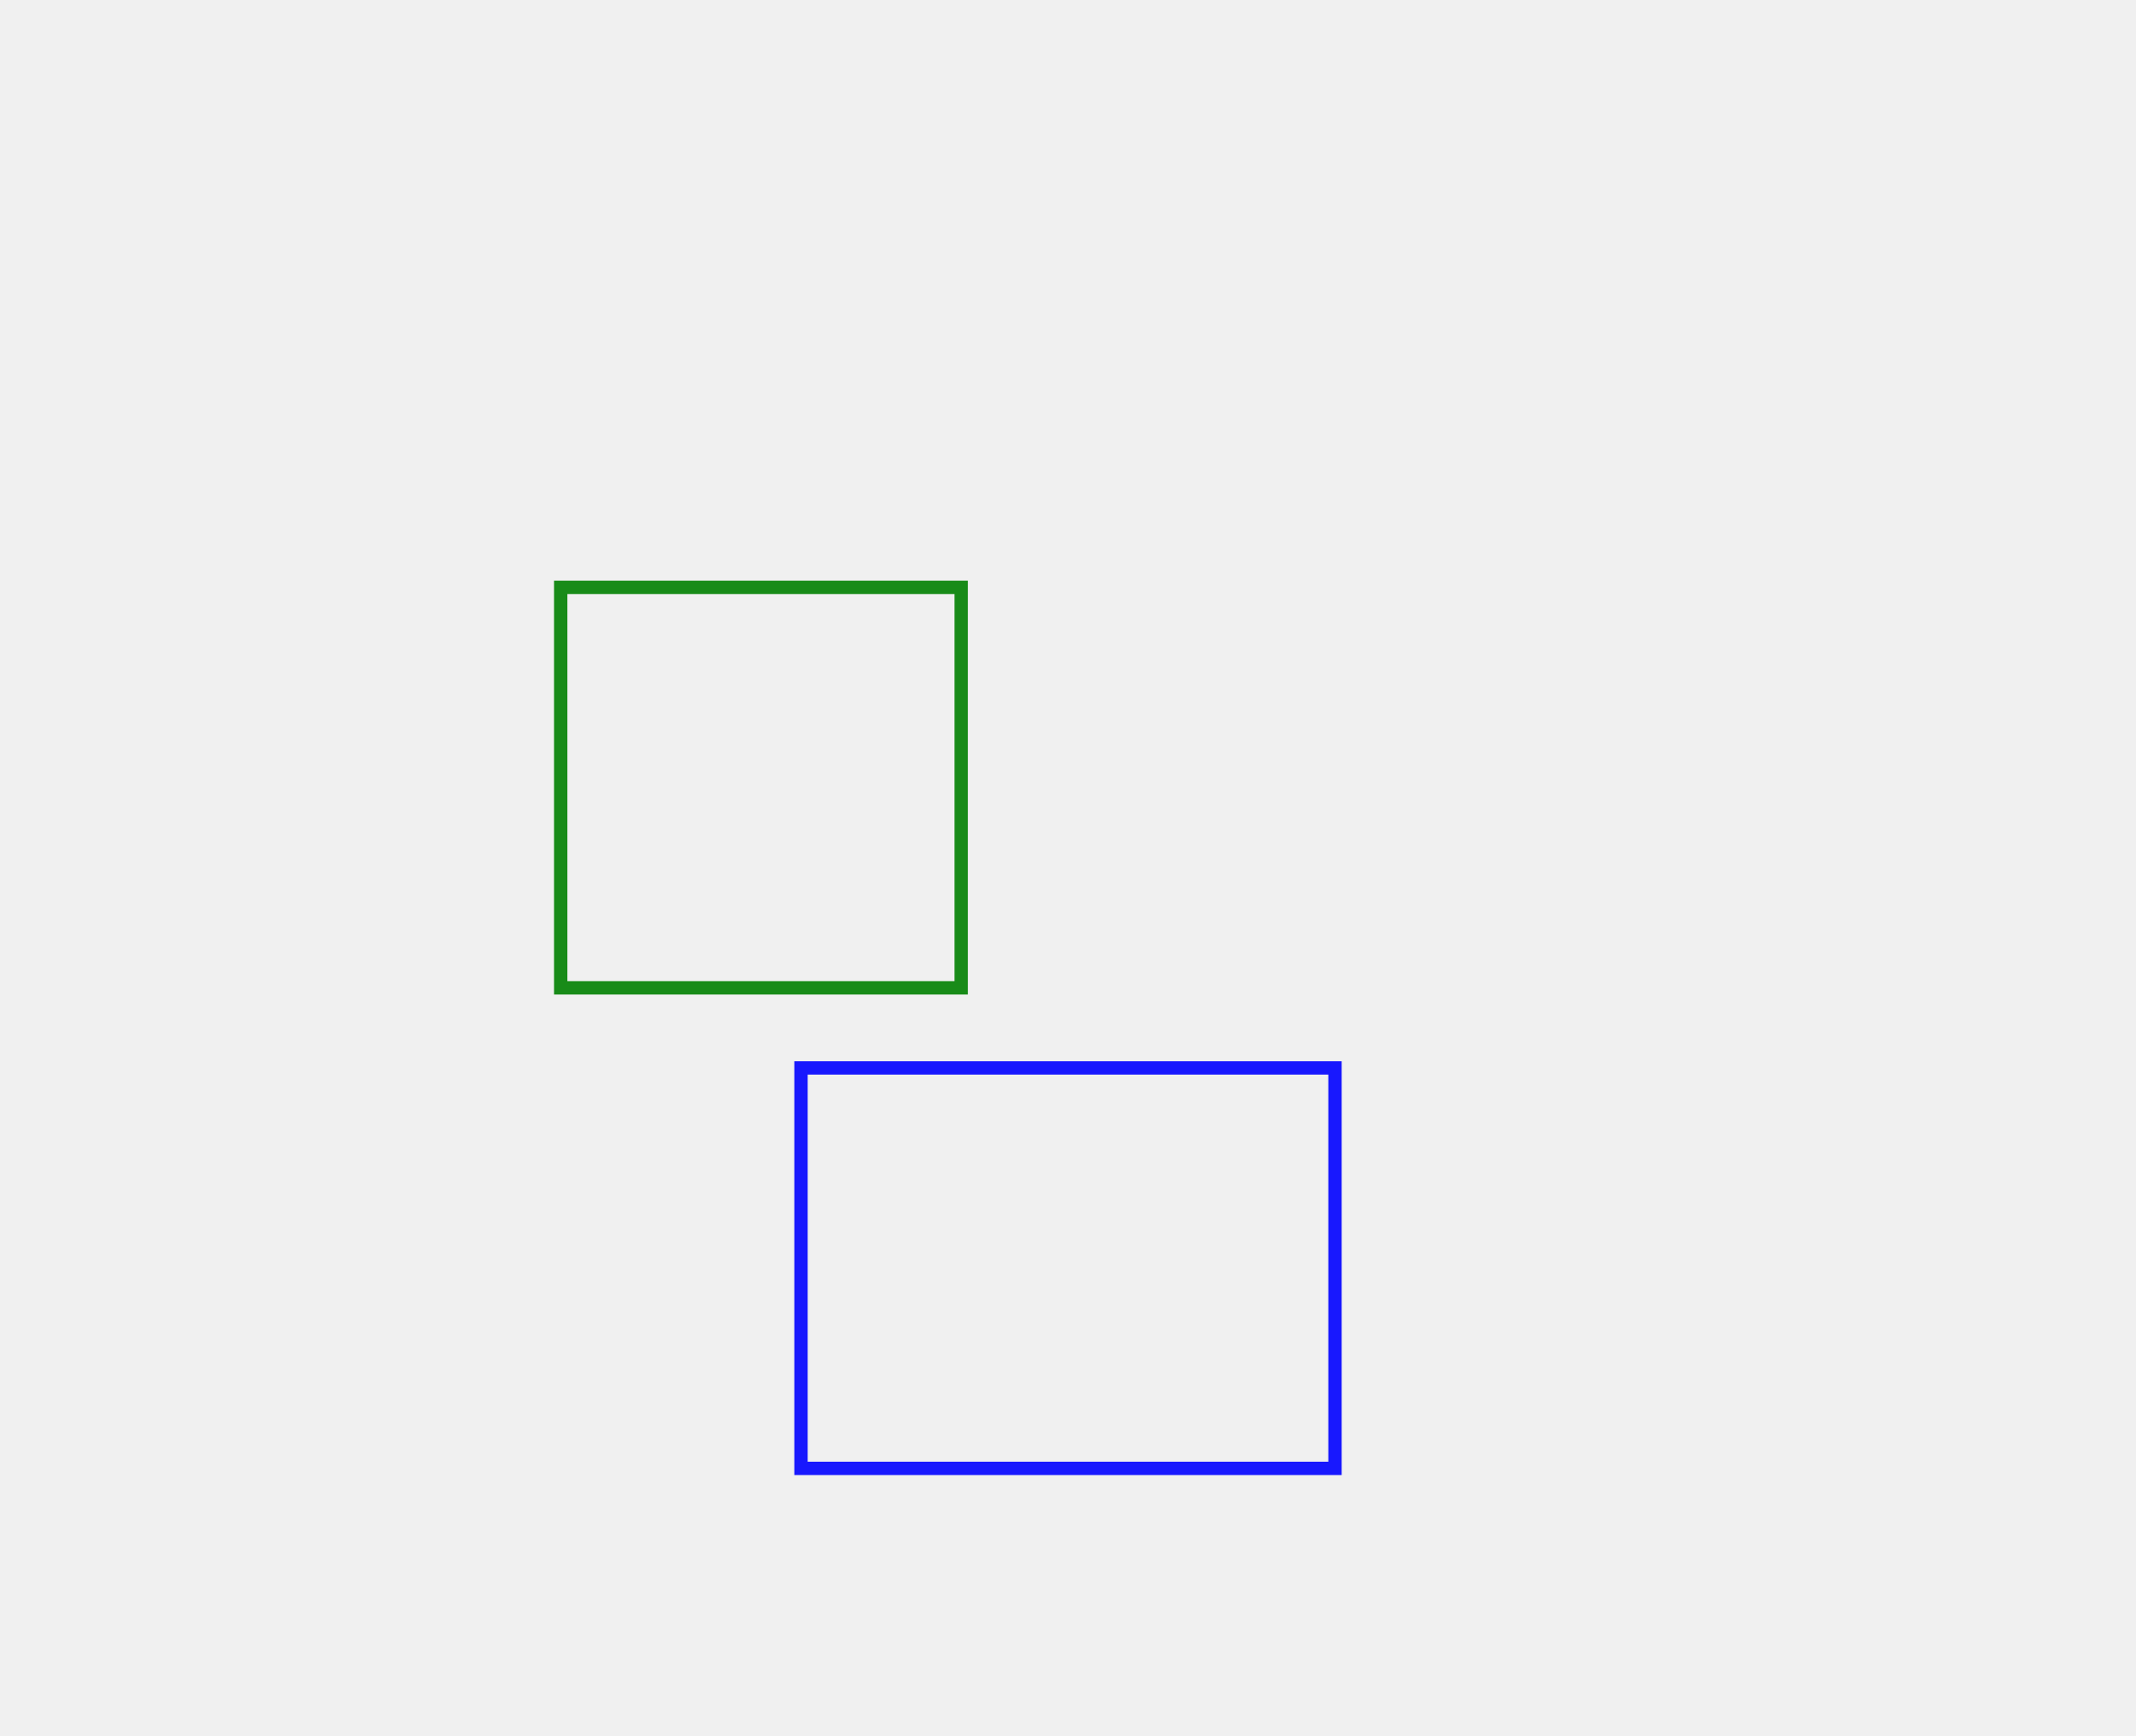
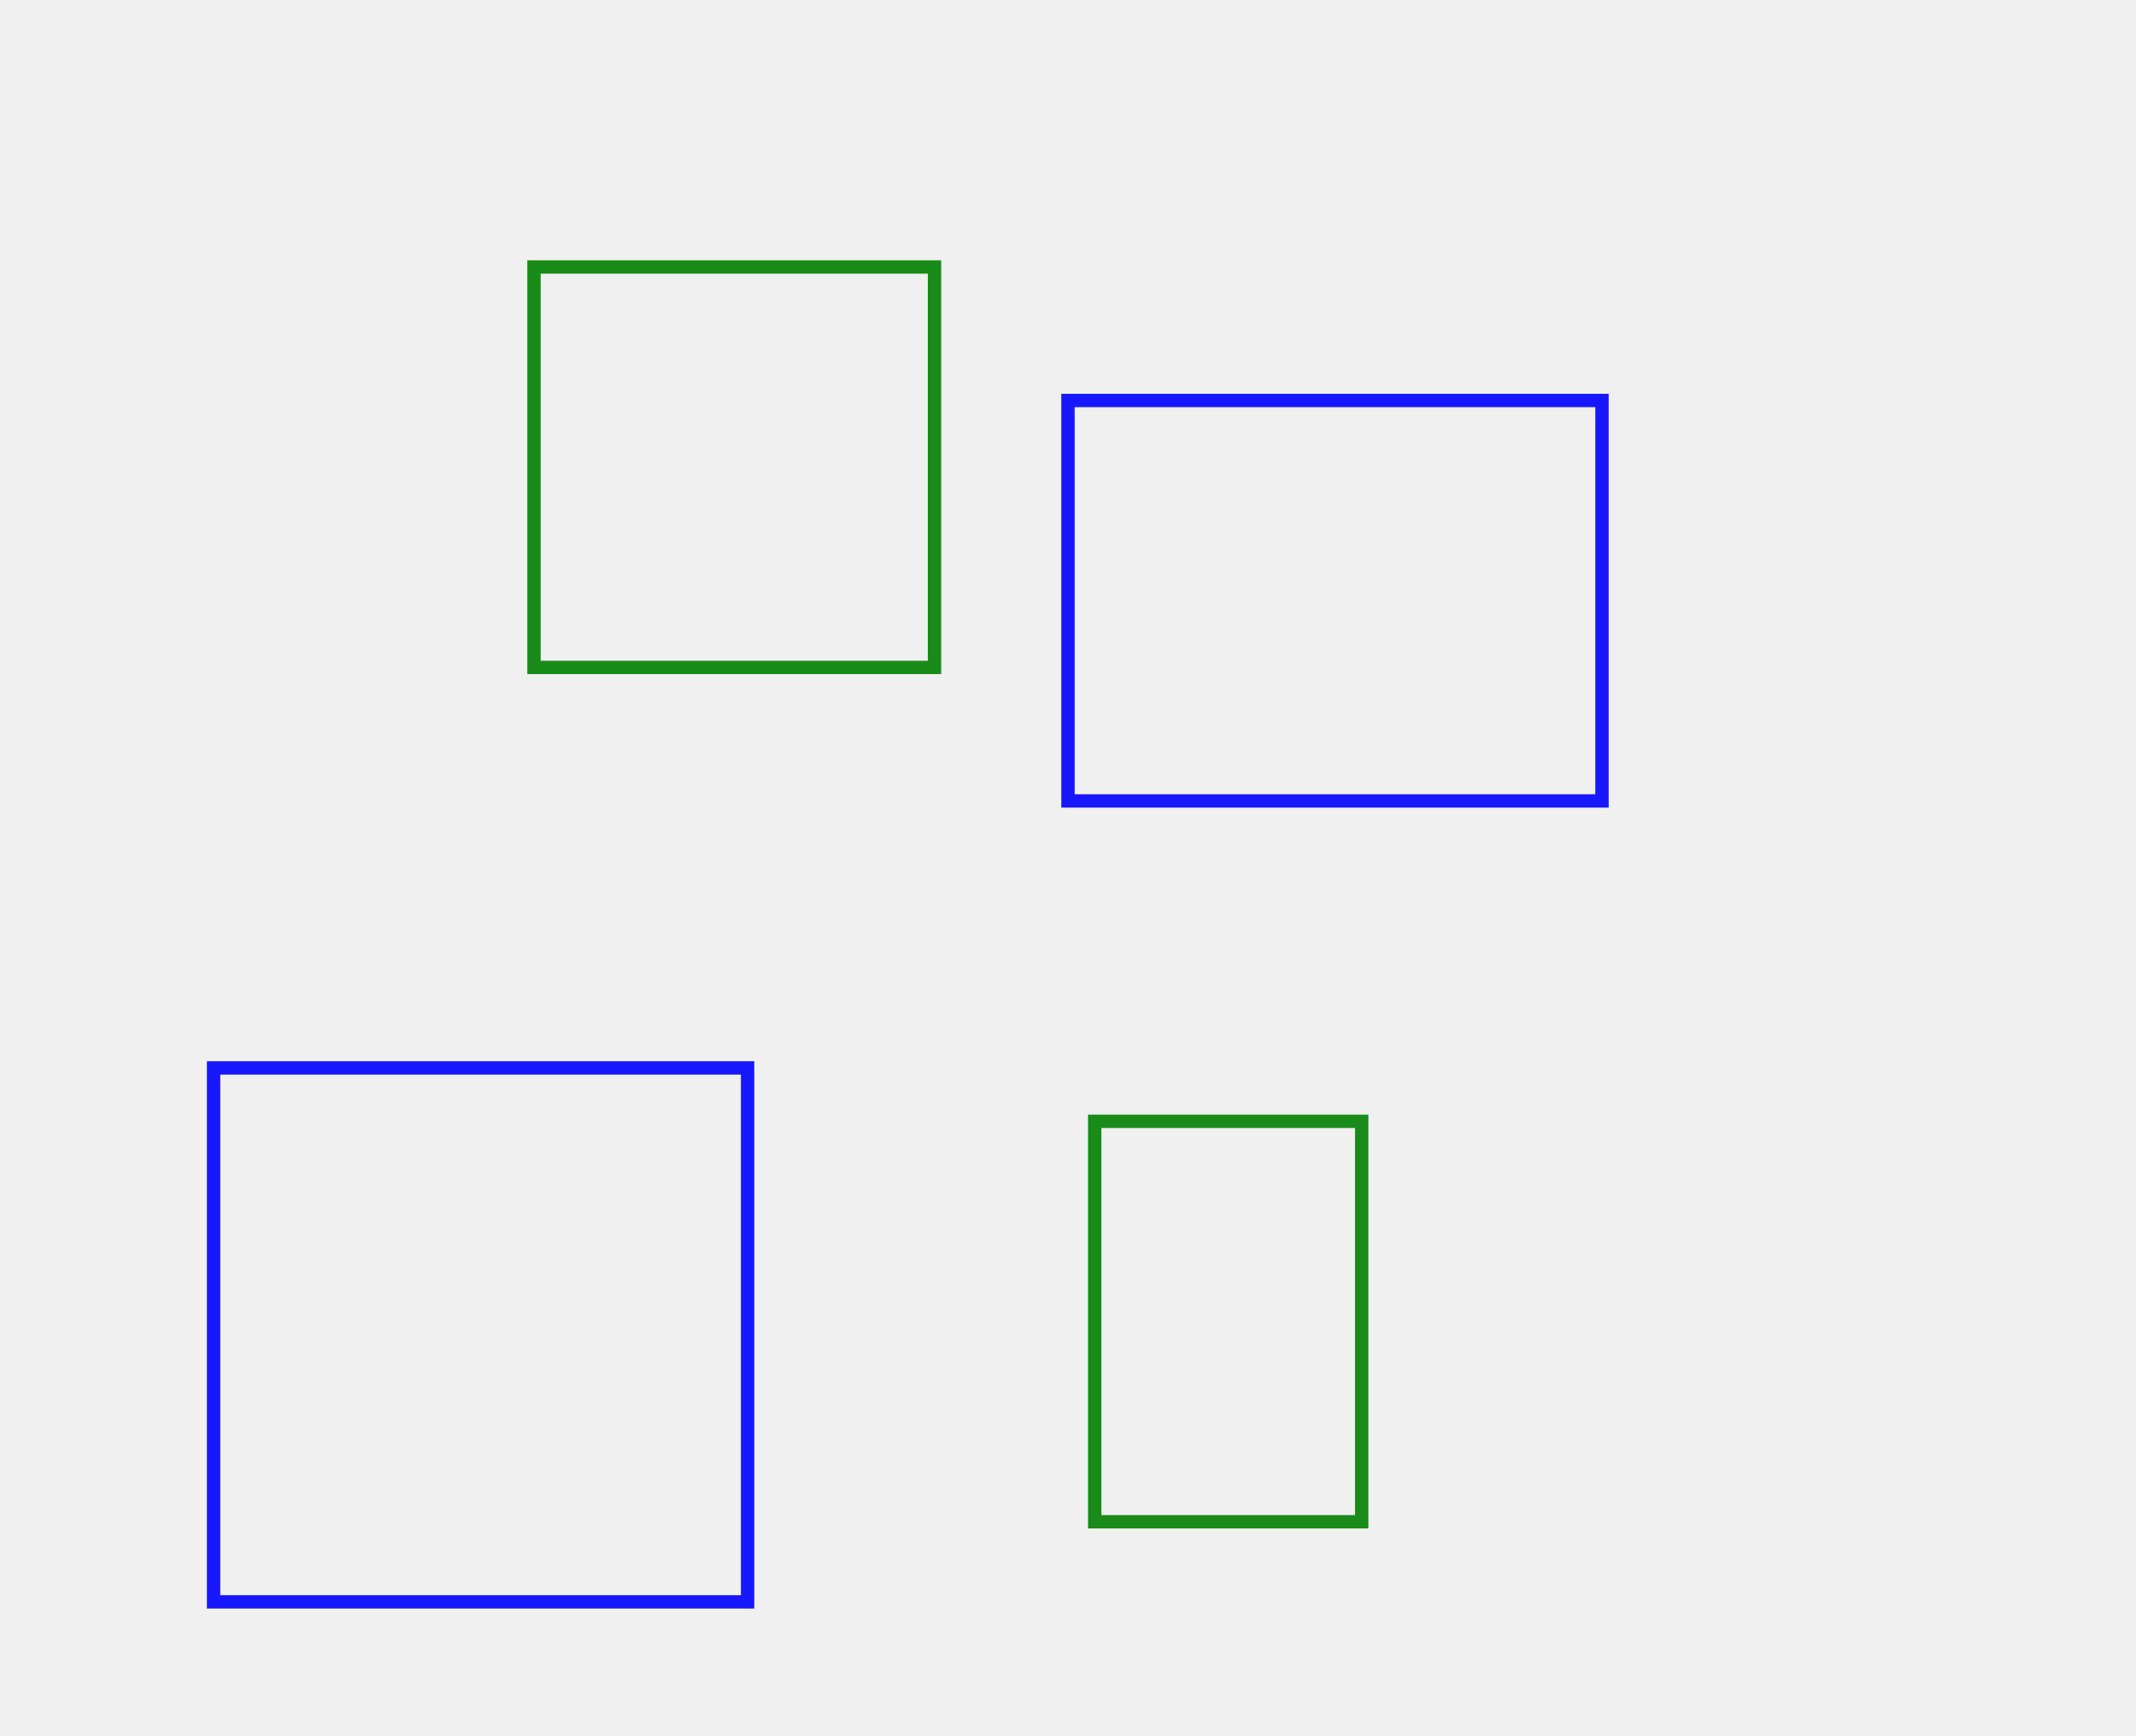
<svg xmlns="http://www.w3.org/2000/svg" width="800" height="650">
-   <rect class="grp1" x="210" y="220" width="150" height="150" style="display:block;fill:white;stroke:green;stroke-width:5;fill-opacity:0.0;stroke-opacity:0.9" />
-   <rect class="grp2" x="300" y="400" width="200" height="150" style="display:block;fill:white;stroke:blue;stroke-width:5;fill-opacity:0.0;stroke-opacity:0.9" />
+   <rect class="grp1" x="200" y="100" width="150" height="150" display="block" fill="white" stroke="green" stroke-width="5" fill-opacity="0.0" stroke-opacity="0.9" />
+   <rect class="grp2" x="400" y="150" width="200" height="150" display="block" fill="white" stroke="blue" stroke-width="5" fill-opacity="0.0" stroke-opacity="0.9" />
+   <rect class="grp1" x="410" y="420" width="100" height="150" display="block" fill="white" stroke="green" stroke-width="5" fill-opacity="0.0" stroke-opacity="0.9" />
+   <rect class="grp2" x="80" y="400" width="200" height="200" display="block" fill="white" stroke="blue" stroke-width="5" fill-opacity="0.0" stroke-opacity="0.9" />
</svg>
